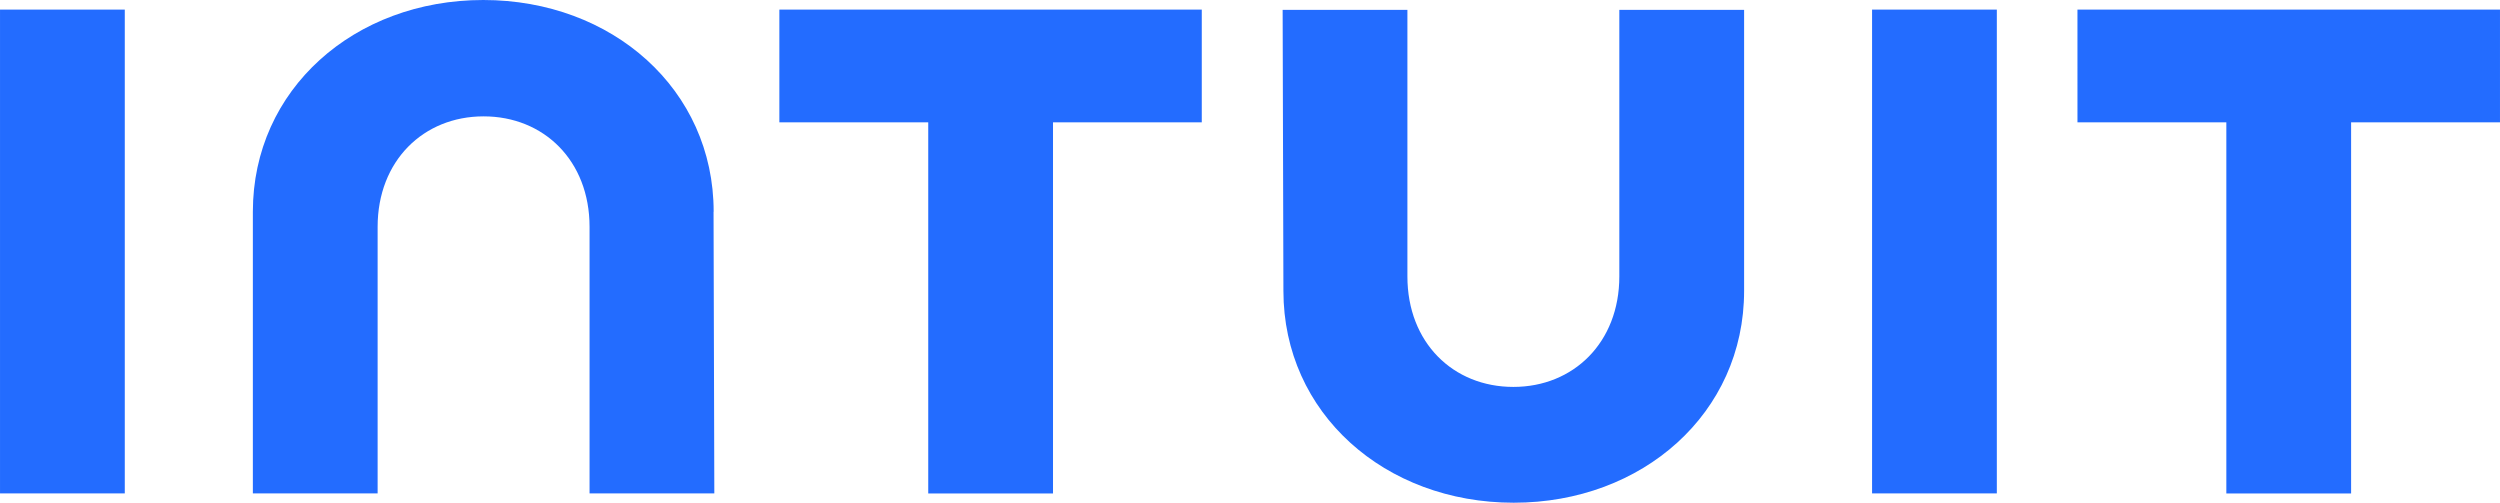
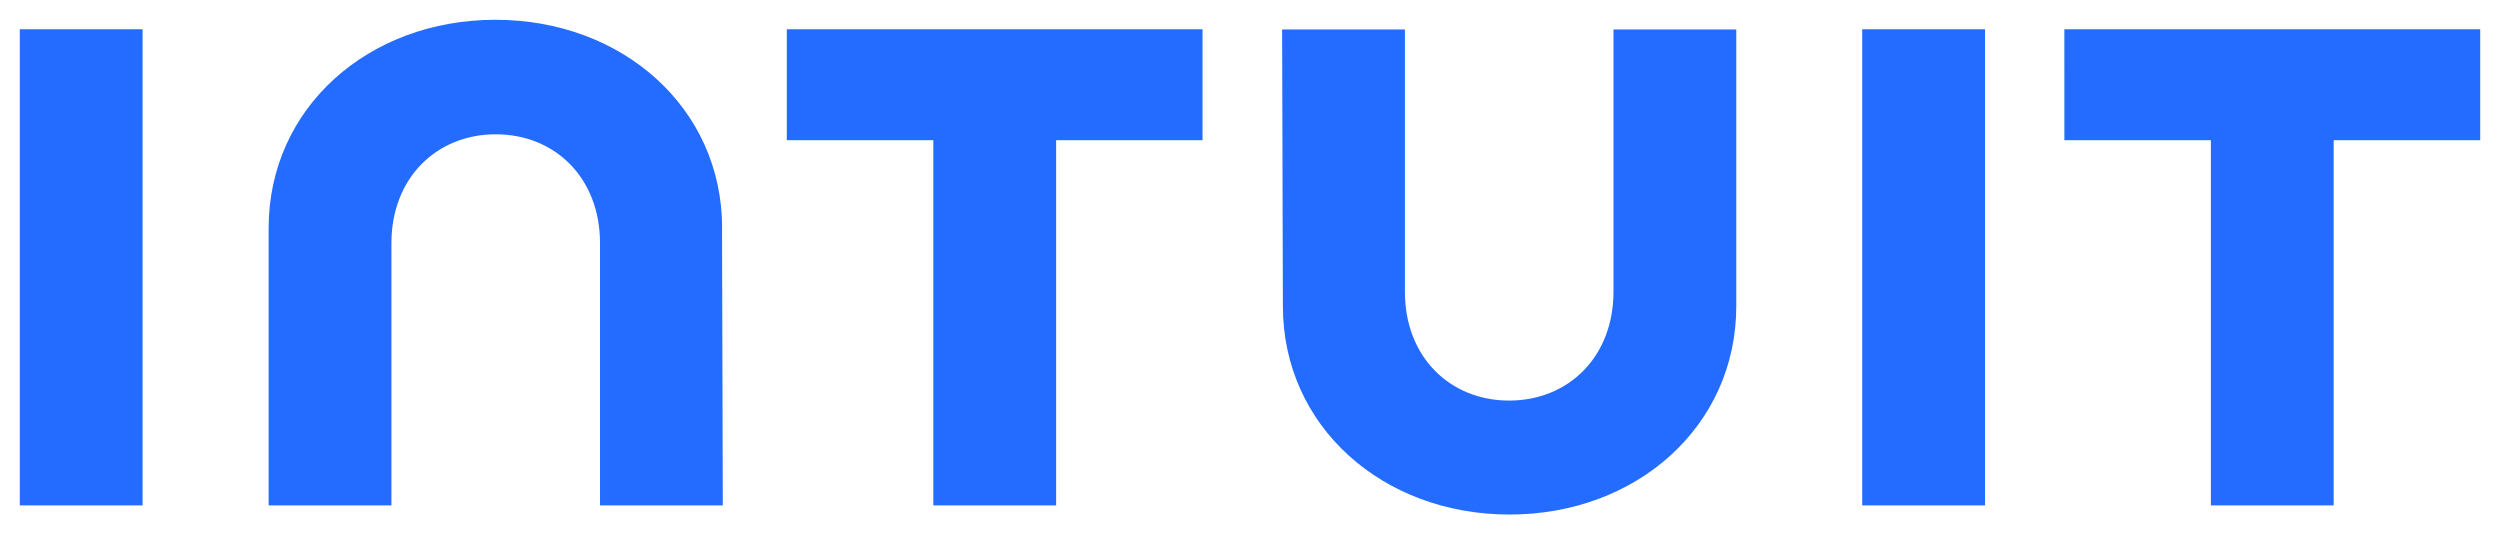
- <svg xmlns="http://www.w3.org/2000/svg" width="845.85" height="170.09" fill="none" version="1.1" viewBox="0 0 845.85 170.09">
+ <svg xmlns="http://www.w3.org/2000/svg" width="859.45" height="183.69" viewBox="-6.8 -6.8 859.45 183.69" fill="none" version="1.1">
  <path d="m434.23 98.424c0 41.39 34.318 71.666 77.917 71.666 43.596 0 77.953-30.276 77.953-71.666v-95.093h-42.216v90.191c0 22.342-15.493 37.386-35.851 37.386-20.358 0-35.851-14.969-35.851-37.386v-90.191h-42.213zm268.66-57.034h50.37v125.56h42.213v-125.56h50.373v-38.134h-142.96zm-27.282-38.134h-42.213v163.69h42.213zm-411.92 38.134h50.372v125.56h42.214v-125.56h50.334v-38.134h-142.92zm-221.47-38.134h-42.214v163.69h42.214zm199.24 68.373c0-41.391-34.318-71.629-77.953-71.629-43.636 0-77.953 30.238-77.953 71.629v95.317h42.214v-90.191c0-22.342 15.494-37.386 35.852-37.386 20.358 0 35.852 14.969 35.852 37.386v90.191h42.214l-0.262-95.317z" fill="#236cff" stroke-width="3.269" />
</svg>
